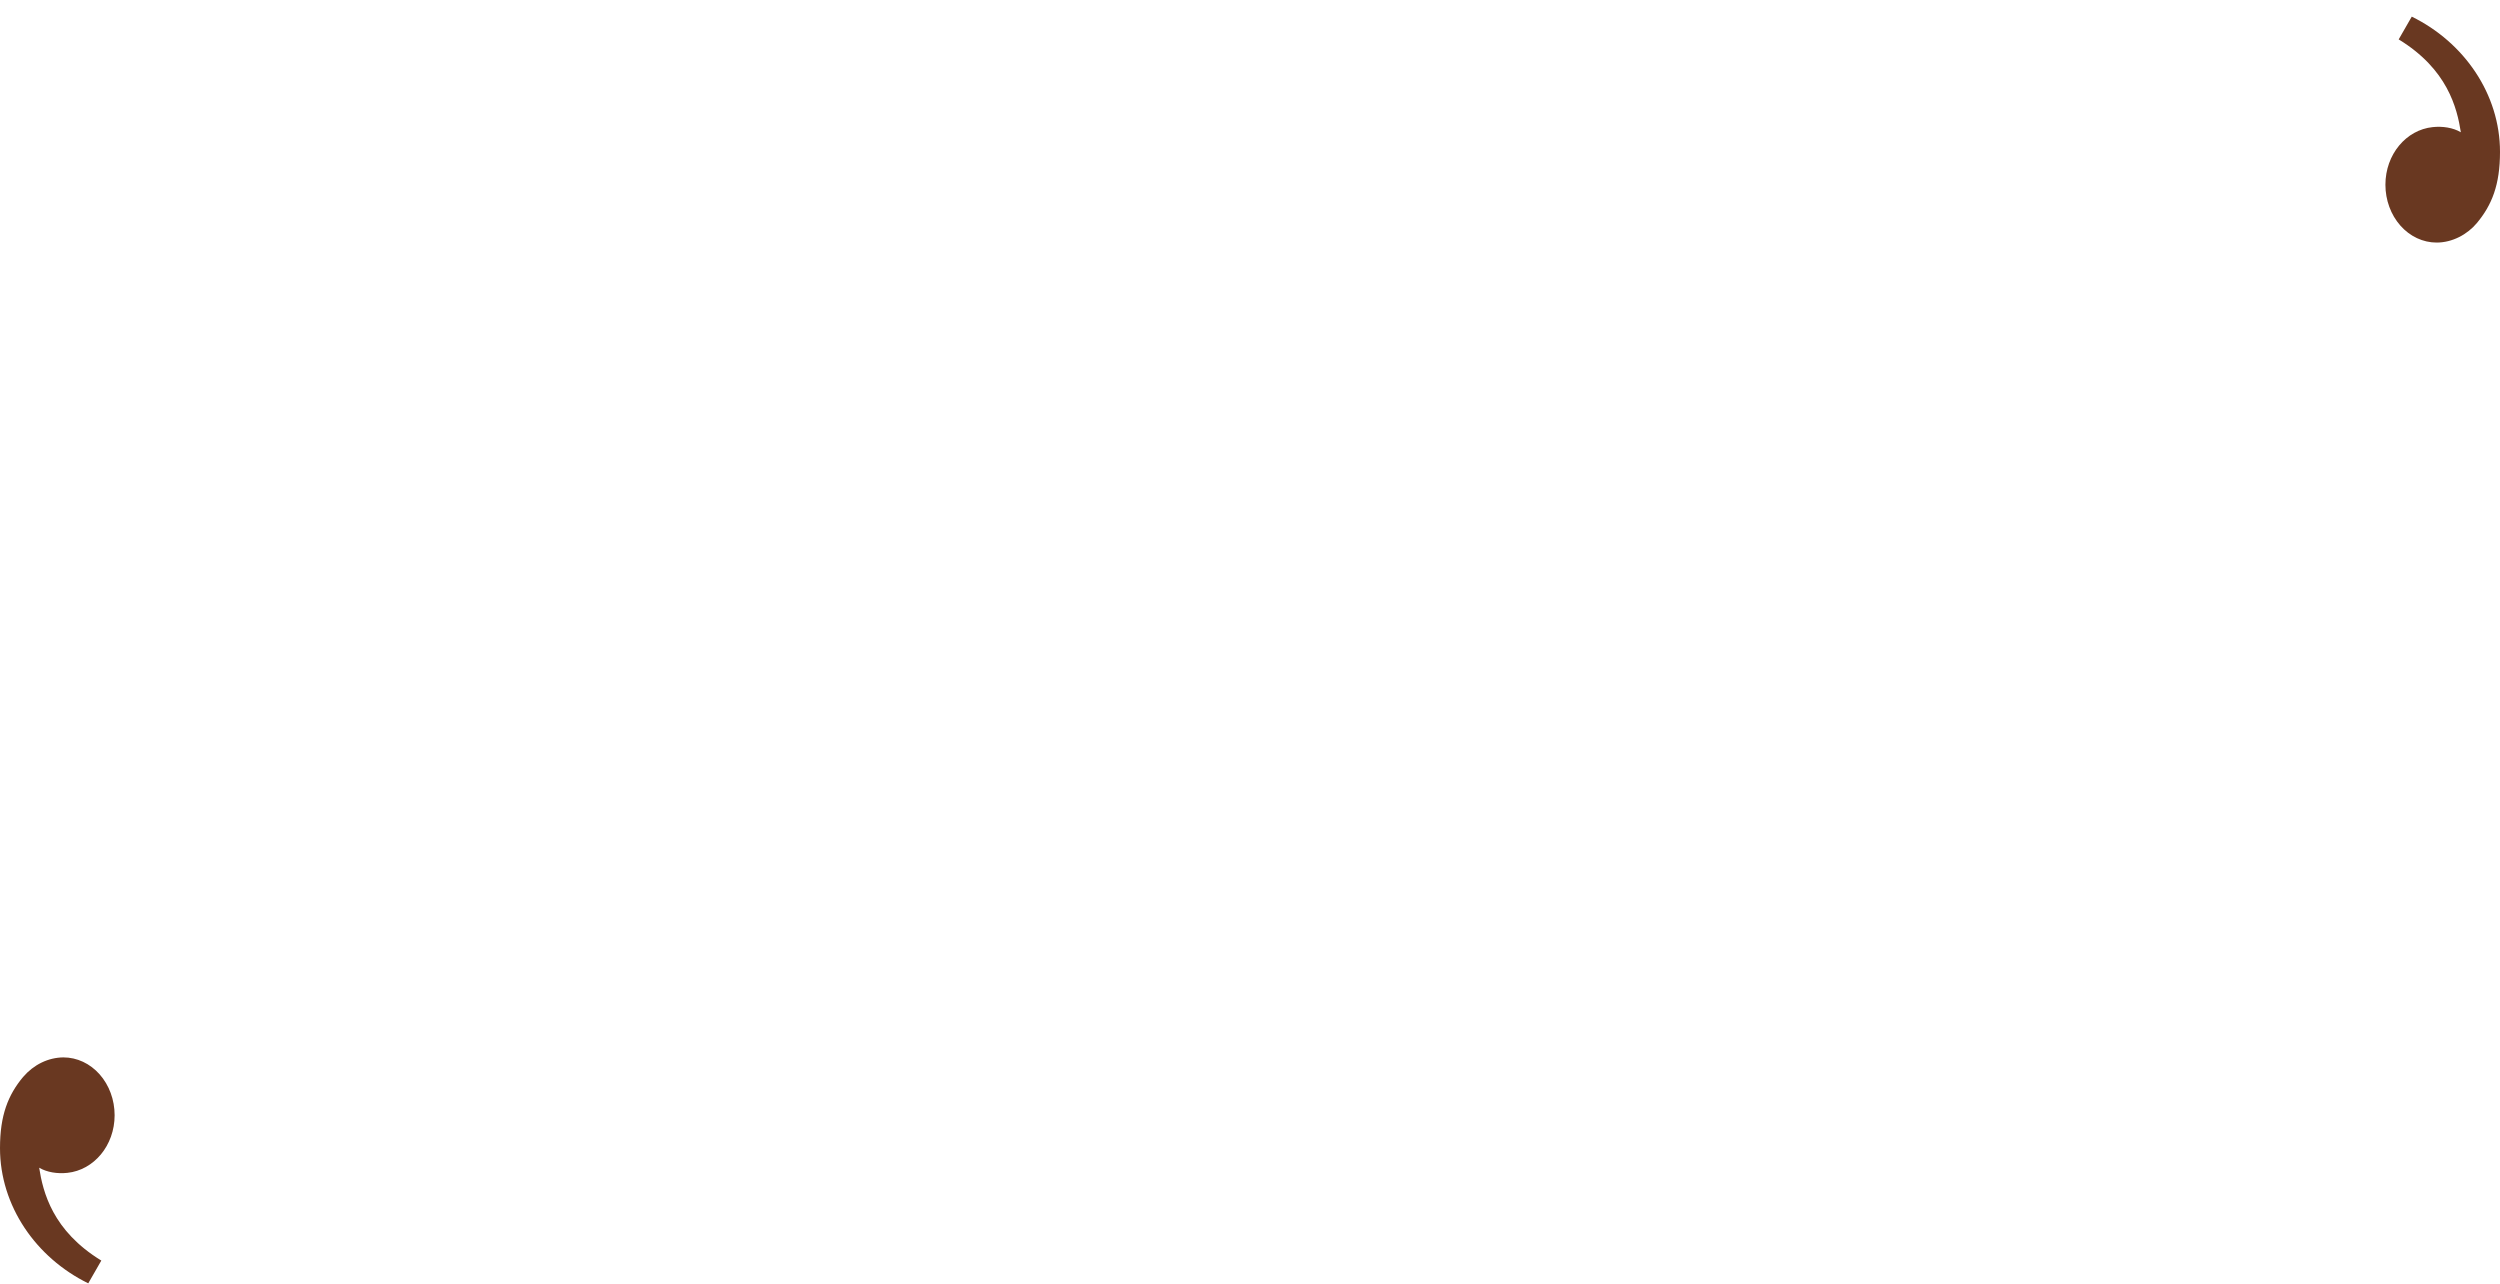
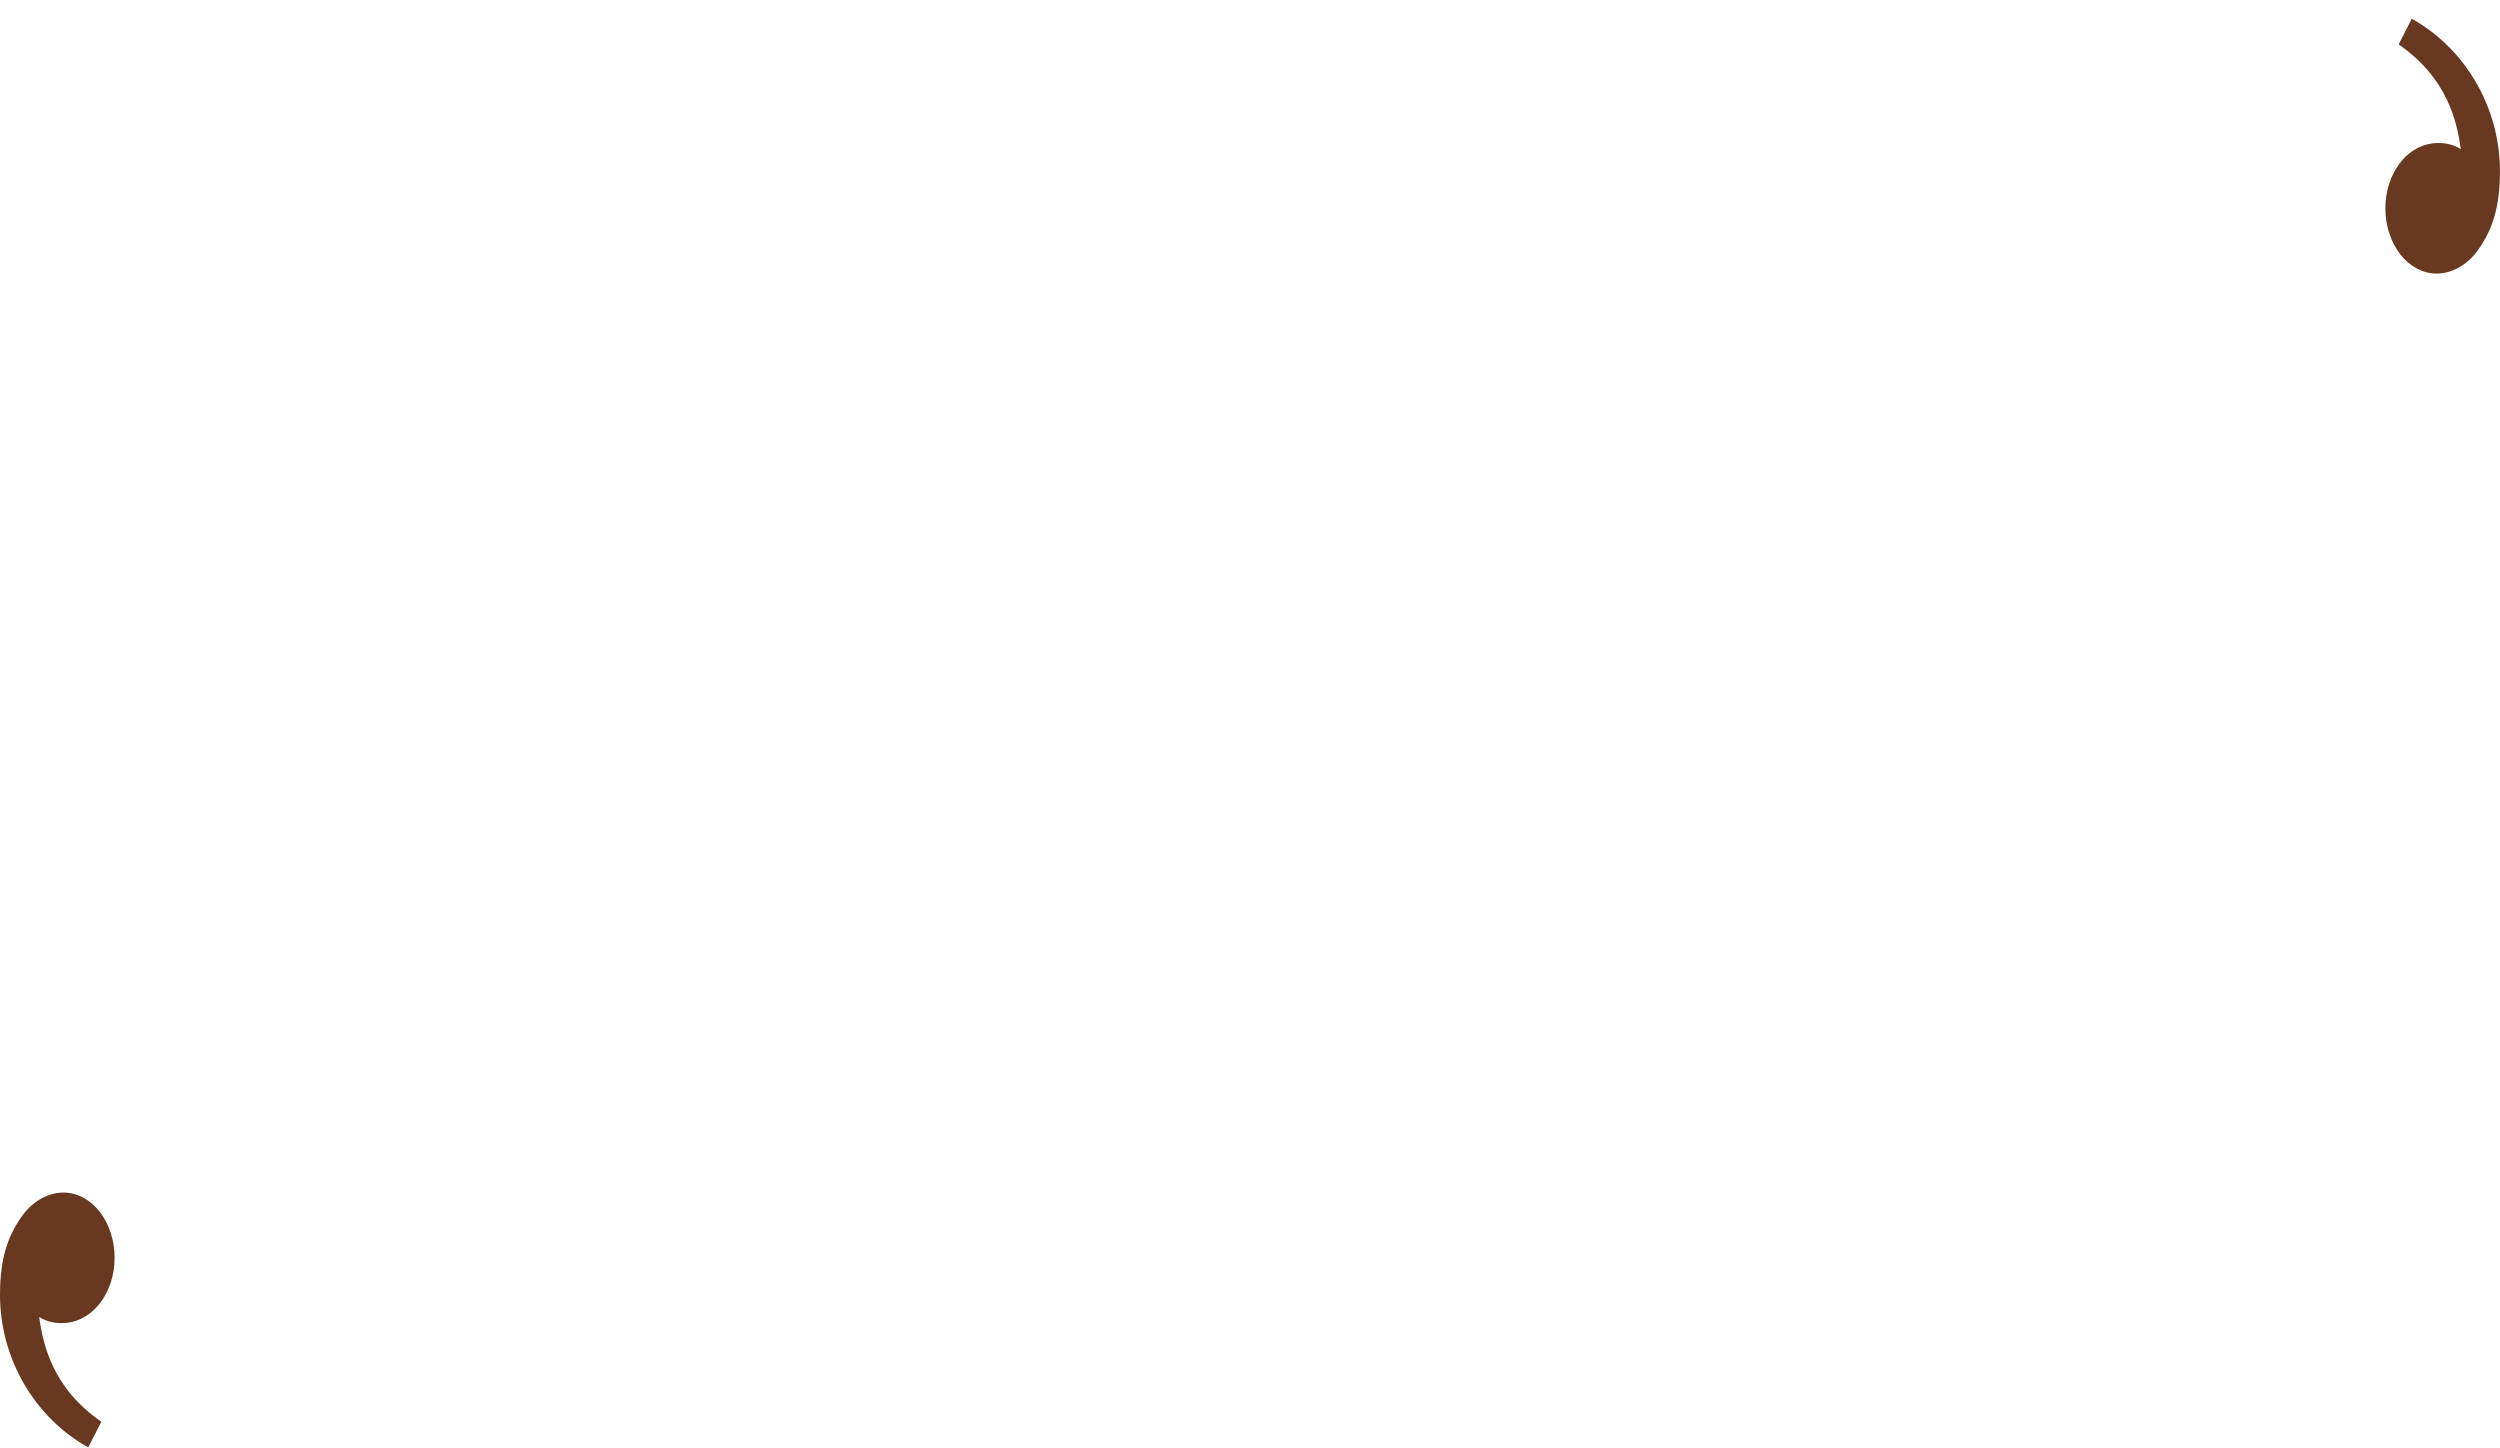
- <svg xmlns="http://www.w3.org/2000/svg" fill="none" height="77" viewBox="0 0 150 77" width="150">
+ <svg xmlns="http://www.w3.org/2000/svg" fill="none" height="77" viewBox="0 0 133 77" width="133">
  <g fill="#693821">
-     <path d="m148.61 13.386c.905-1.084 1.39-2.3 1.39-4.272 0-3.469-2.157-6.578-5.294-8.116l-.785 1.366c2.929 1.788 3.501 4.108 3.73 5.571-.472-.276-1.089-.372-1.694-.308-1.584.166-2.832 1.633-2.832 3.458 0 .92.324 1.802.9 2.453s1.358 1.016 2.173 1.016c.942 0 1.843-.486 2.413-1.169z" />
-     <path d="m1.39 64.612c-.904 1.084-1.39 2.3-1.39 4.272 0 3.469 2.157 6.578 5.295 8.116l.784-1.366c-2.928-1.788-3.501-4.108-3.729-5.571.472.276 1.089.372 1.694.308 1.584-.166 2.833-1.633 2.833-3.458 0-.92-.324-1.802-.9-2.453s-1.358-1.016-2.173-1.016c-.451.004-.896.11-1.31.311-.414.201-.789.492-1.102.858z" />
+     <path d="m131.766 13.386c.802-1.084 1.232-2.3 1.232-4.272 0-3.469-1.912-6.578-4.694-8.116l-.696 1.366c2.597 1.788 3.104 4.108 3.307 5.571-.418-.276-.965-.372-1.502-.308-1.404.166-2.511 1.633-2.511 3.458 0 .92.288 1.802.798 2.453.511.651 1.204 1.016 1.927 1.016.835 0 1.634-.486 2.14-1.169z" />
+     <path d="m1.232 64.612c-.802 1.084-1.232 2.3-1.232 4.272 0 3.469 1.913 6.578 4.695 8.116l.695-1.366c-2.596-1.788-3.104-4.108-3.307-5.571.418.276.965.372 1.502.308 1.405-.166 2.512-1.633 2.512-3.458 0-.92-.287-1.802-.798-2.453s-1.204-1.016-1.927-1.016c-.4.004-.795.11-1.162.311-.367.201-.7.492-.978.858z" />
  </g>
</svg>
